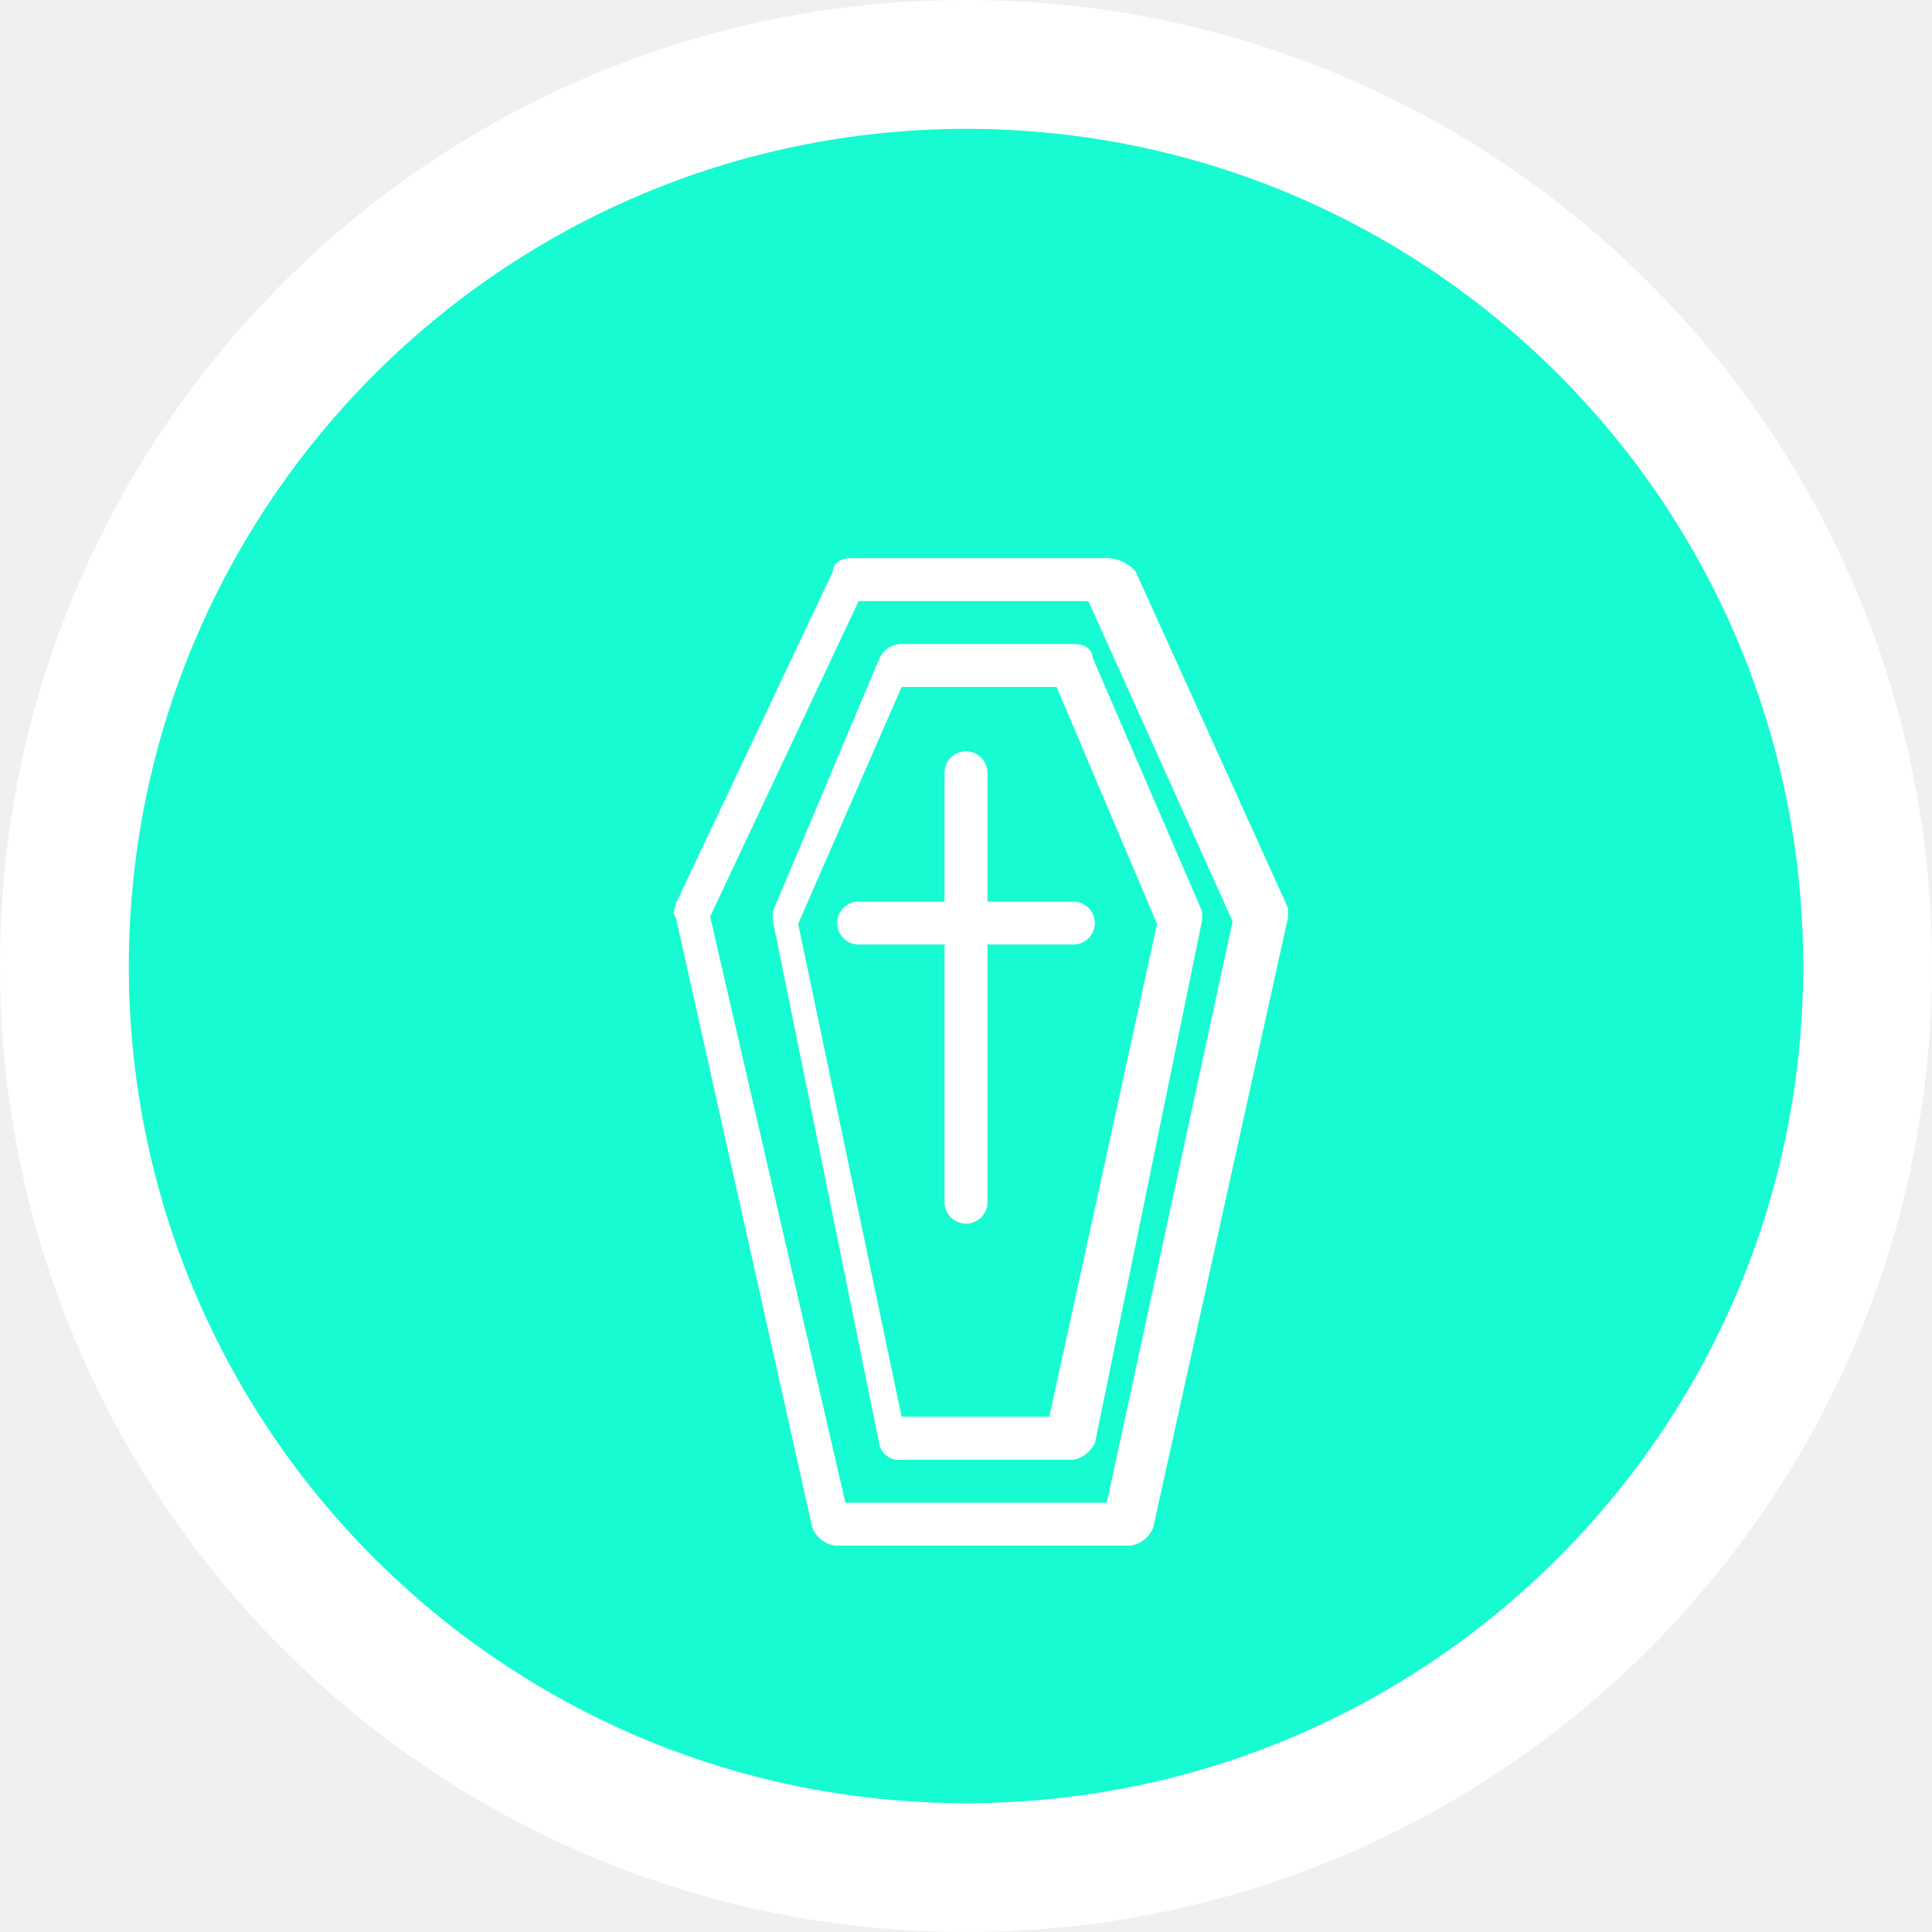
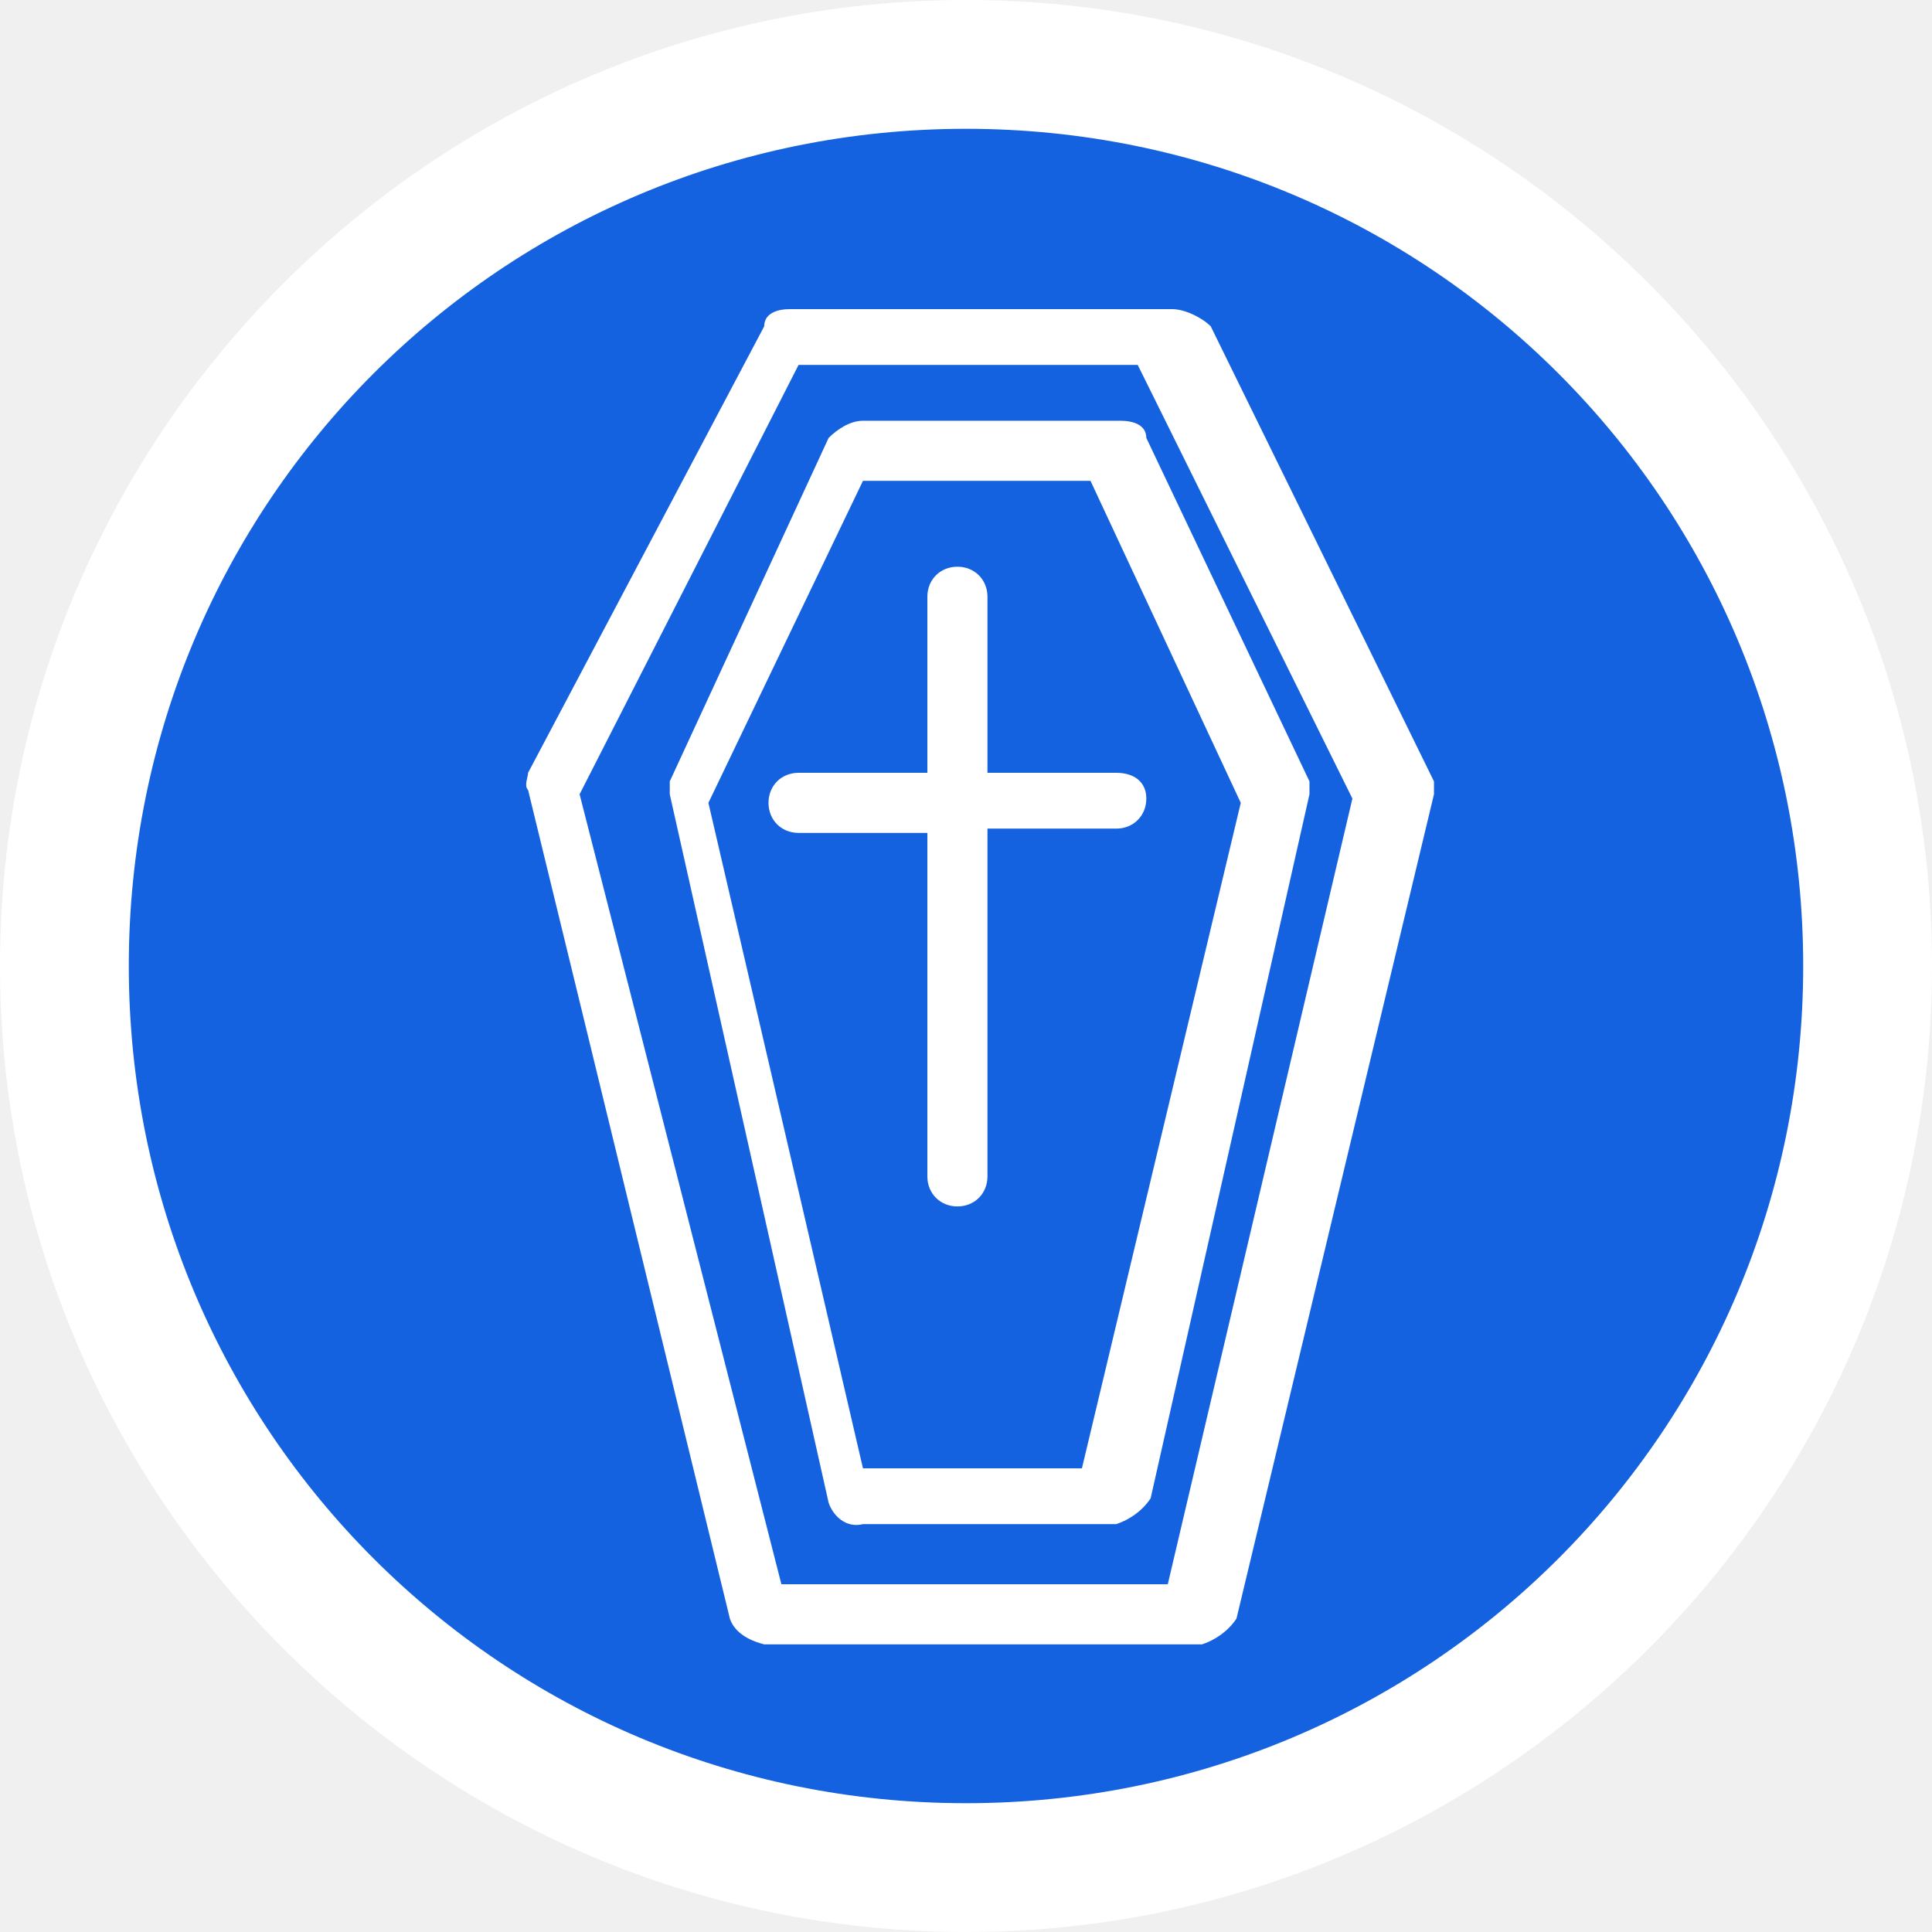
- <svg xmlns="http://www.w3.org/2000/svg" id="Calque_1" data-name="Calque 1" viewBox="0 0 45 45">
-   <defs>
-     <style>.cls-1{fill:#17fbd2;}.cls-2{fill:#fff;}</style>
-   </defs>
-   <circle class="cls-1" cx="22.5" cy="22.5" r="21" />
-   <path class="cls-2" d="M22.5,3A19.5,19.5,0,1,1,3,22.5,19.53,19.53,0,0,1,22.5,3m0-3A22.5,22.5,0,1,0,45,22.5,22.5,22.5,0,0,0,22.5,0Z" />
-   <path class="cls-2" d="M18.92,35.58a.68.68,0,0,0,.52.42h6.9a.68.68,0,0,0,.52-.42L30,21.37l0-.22-3.55-7.84a.9.9,0,0,0-.63-.31h-6c-.21,0-.42.1-.42.31l-3.66,7.74c0,.1-.1.21,0,.31ZM20,14h5.35l3.36,7.46L25.78,35H19.69L16.54,21.35Z" />
-   <path class="cls-2" d="M21,34H25a.68.68,0,0,0,.51-.42L28,21.43l0-.2-2.55-5.91c0-.21-.21-.32-.41-.32H21a.57.57,0,0,0-.51.32L18,21.23l0,.21,2.47,12.14A.47.47,0,0,0,21,34Zm0-18h3.61l2.34,5.52L24.44,33H21L18.59,21.52Z" />
-   <path class="cls-2" d="M22,28a.5.5,0,0,0,1,0V22h2a.5.5,0,0,0,0-1H23V18a.5.5,0,0,0-1,0v3H20a.5.5,0,0,0,0,1h2Z" />
+ <svg xmlns="http://www.w3.org/2000/svg" version="1.1" id="Calque_1" x="0px" y="0px" viewBox="0 0 45 45" style="enable-background:new 0 0 45 45;" xml:space="preserve">
+   <style type="text/css">
+ 	.st0{fill:#1562E0;}
+ 	.st1{fill:#FFFFFF;}
+ </style>
+   <circle class="st0" cx="22.5" cy="22.5" r="21" />
+   <path class="st1" d="M22.5,3C33.3,3,42,11.7,42,22.5S33.3,42,22.5,42S3,33.3,3,22.5C3,11.7,11.7,3,22.5,3 M22.5,0  C10.1,0,0,10.1,0,22.5S10.1,45,22.5,45S45,34.9,45,22.5S34.9,0,22.5,0z" />
+   <path class="st1" d="M17,37.7c0.1,0.3,0.4,0.5,0.8,0.6H28c0.3-0.1,0.6-0.3,0.8-0.6l4.6-19.2v-0.3L28.2,7.6c-0.2-0.2-0.6-0.4-0.9-0.4  h-8.9c-0.3,0-0.6,0.1-0.6,0.4L12.3,18c0,0.1-0.1,0.3,0,0.4L17,37.7z M18.6,8.5h7.9l5,10.1l-4.3,18.3h-9l-4.7-18.4L18.6,8.5z" />
+   <path class="st1" d="M20.1,35.5H26c0.3-0.1,0.6-0.3,0.8-0.6l3.7-16.4v-0.3l-3.8-8c0-0.3-0.3-0.4-0.6-0.4h-6c-0.3,0-0.6,0.2-0.8,0.4  l-3.7,8v0.3L19.3,35C19.4,35.3,19.7,35.6,20.1,35.5C20.1,35.5,20.1,35.5,20.1,35.5z M20.1,11.2h5.3l3.5,7.5l-3.7,15.5h-5.1  l-3.6-15.5L20.1,11.2z" />
+   <path class="st1" d="M21.6,27.4c0,0.4,0.3,0.7,0.7,0.7c0.4,0,0.7-0.3,0.7-0.7v-8.1h3c0.4,0,0.7-0.3,0.7-0.7S26.4,18,26,18h-3v-4.1  c0-0.4-0.3-0.7-0.7-0.7c-0.4,0-0.7,0.3-0.7,0.7V18h-3c-0.4,0-0.7,0.3-0.7,0.7s0.3,0.7,0.7,0.7h3V27.4z" />
</svg>
